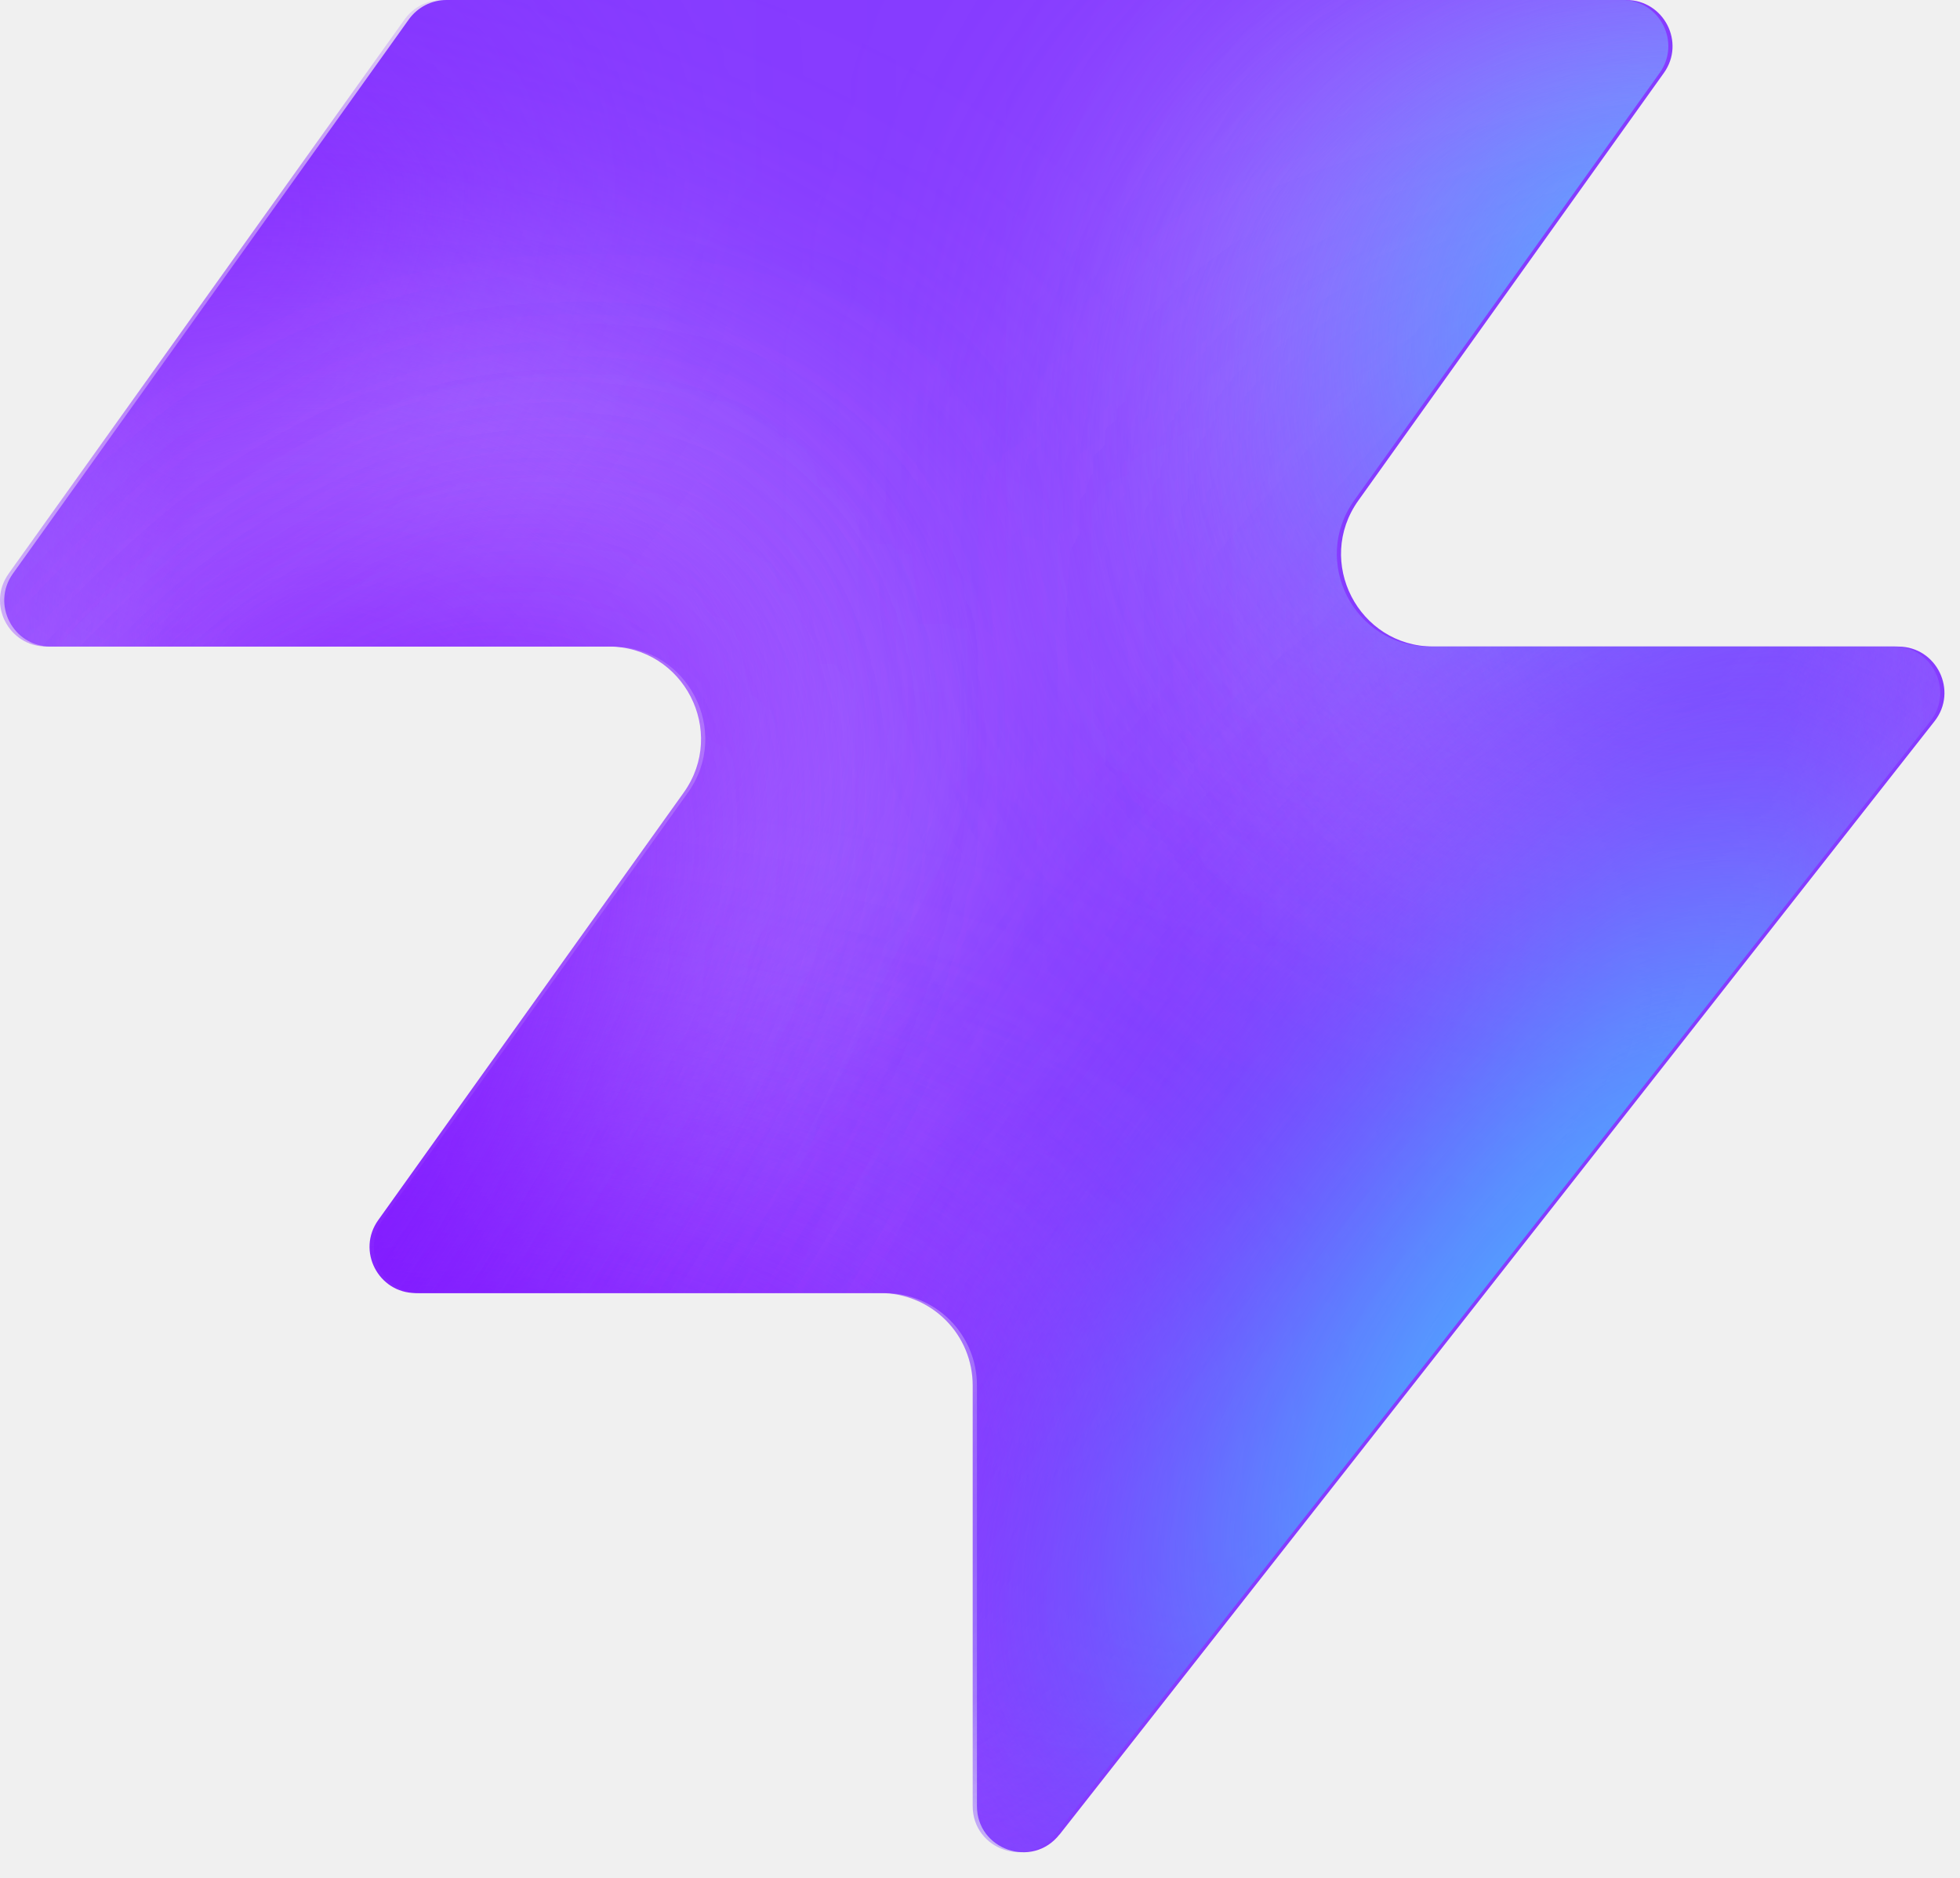
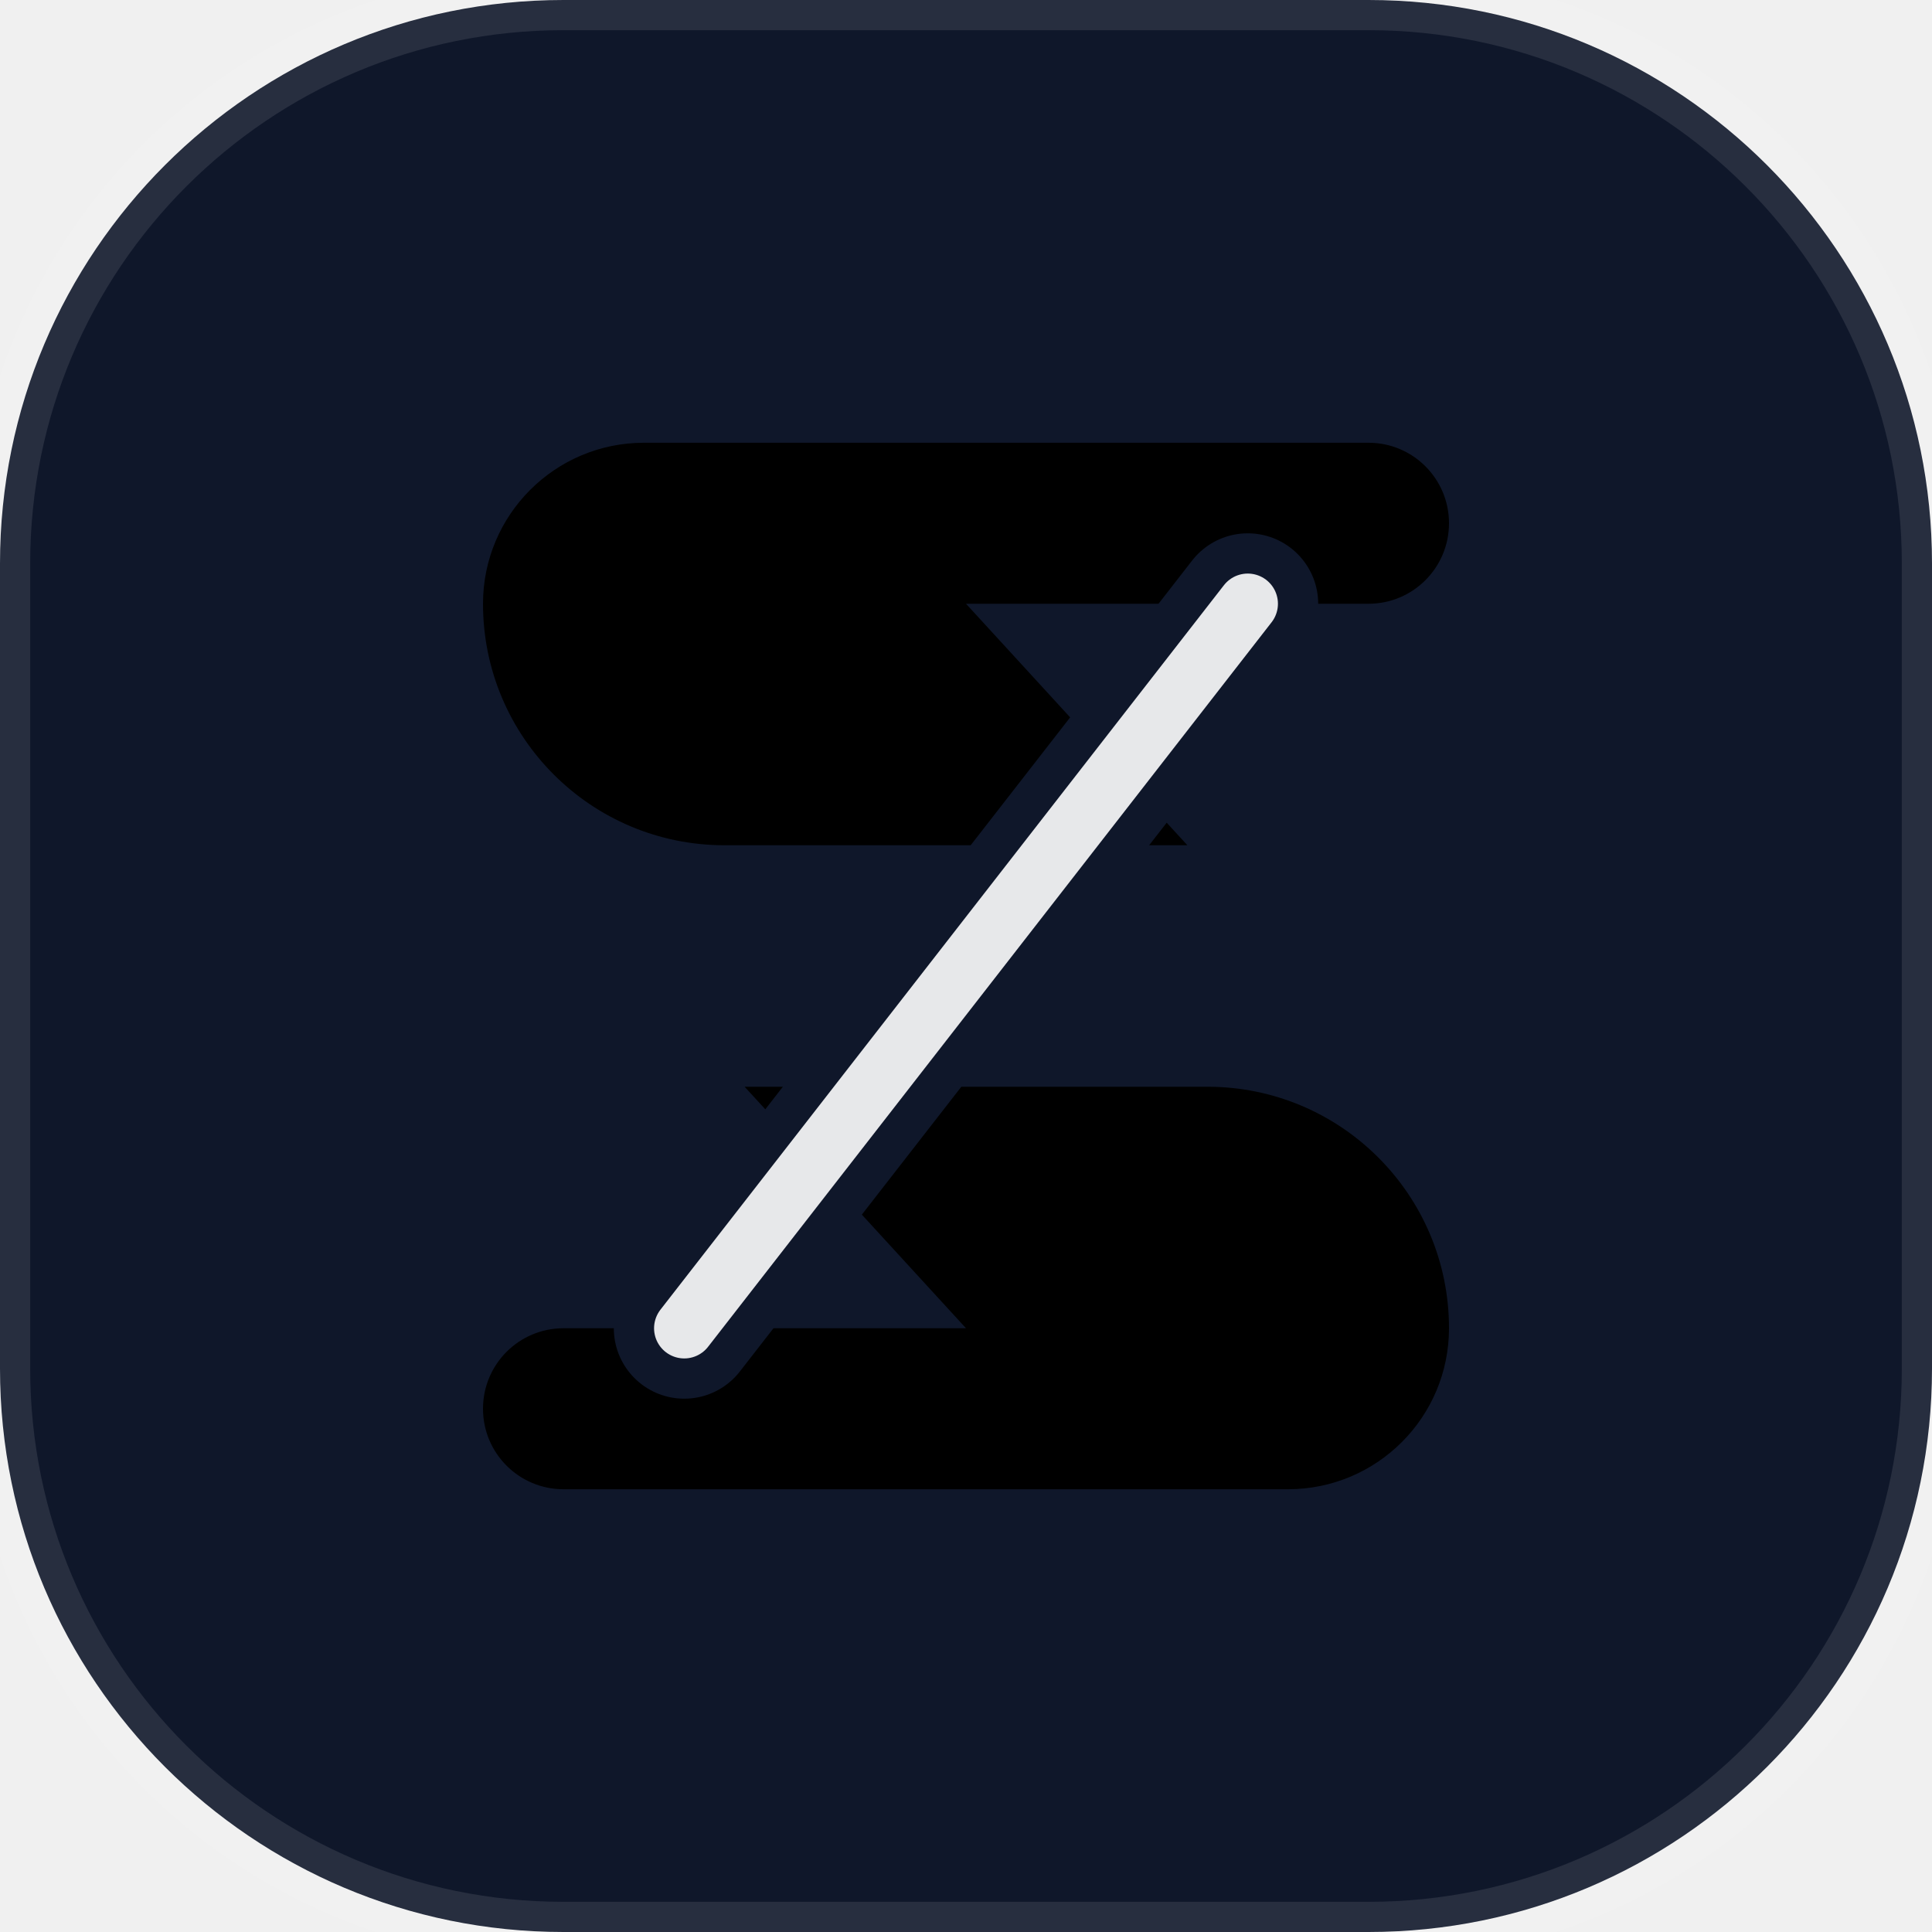
- <svg xmlns="http://www.w3.org/2000/svg" width="48" height="46" fill="none" viewBox="0 0 48 46">
-   <path fill="#863bff" d="M25.946 44.938c-.664.845-2.021.375-2.021-.698V33.937a2.26 2.26 0 0 0-2.262-2.262H10.287c-.92 0-1.456-1.04-.92-1.788l7.48-10.471c1.07-1.497 0-3.578-1.842-3.578H1.237c-.92 0-1.456-1.04-.92-1.788L10.013.474c.214-.297.556-.474.92-.474h28.894c.92 0 1.456 1.04.92 1.788l-7.48 10.471c-1.07 1.498 0 3.579 1.842 3.579h11.377c.943 0 1.473 1.088.89 1.83L25.947 44.94z" style="fill:#863bff;fill:color(display-p3 .525 .23 1);fill-opacity:1" />
-   <mask id="a" width="48" height="46" x="0" y="0" maskUnits="userSpaceOnUse" style="mask-type:alpha">
-     <path fill="#000" d="M25.842 44.938c-.664.844-2.021.375-2.021-.698V33.937a2.26 2.26 0 0 0-2.262-2.262H10.183c-.92 0-1.456-1.04-.92-1.788l7.48-10.471c1.07-1.498 0-3.579-1.842-3.579H1.133c-.92 0-1.456-1.04-.92-1.787L9.91.473c.214-.297.556-.474.92-.474h28.894c.92 0 1.456 1.04.92 1.788l-7.48 10.471c-1.07 1.498 0 3.578 1.842 3.578h11.377c.943 0 1.473 1.088.89 1.832L25.843 44.94z" style="fill:#000;fill-opacity:1" />
-   </mask>
-   <g mask="url(#a)">
-     <g filter="url(#b)">
-       <ellipse cx="5.508" cy="14.704" fill="#ede6ff" rx="5.508" ry="14.704" style="fill:#ede6ff;fill:color(display-p3 .927 .903 1);fill-opacity:1" transform="matrix(.00324 1 1 -.00324 -4.47 31.516)" />
-     </g>
-     <g filter="url(#c)">
-       <ellipse cx="10.399" cy="29.851" fill="#ede6ff" rx="10.399" ry="29.851" style="fill:#ede6ff;fill:color(display-p3 .927 .903 1);fill-opacity:1" transform="matrix(.00324 1 1 -.00324 -39.328 7.883)" />
-     </g>
-     <g filter="url(#d)">
-       <ellipse cx="5.508" cy="30.487" fill="#7e14ff" rx="5.508" ry="30.487" style="fill:#7e14ff;fill:color(display-p3 .492 .077 1);fill-opacity:1" transform="rotate(89.814 -25.913 -14.639)scale(1 -1)" />
-     </g>
-     <g filter="url(#e)">
-       <ellipse cx="5.508" cy="30.599" fill="#7e14ff" rx="5.508" ry="30.599" style="fill:#7e14ff;fill:color(display-p3 .492 .077 1);fill-opacity:1" transform="rotate(89.814 -32.644 -3.334)scale(1 -1)" />
-     </g>
-     <g filter="url(#f)">
-       <ellipse cx="5.508" cy="30.599" fill="#7e14ff" rx="5.508" ry="30.599" style="fill:#7e14ff;fill:color(display-p3 .492 .077 1);fill-opacity:1" transform="matrix(.00324 1 1 -.00324 -34.34 30.47)" />
-     </g>
-     <g filter="url(#g)">
-       <ellipse cx="14.072" cy="22.078" fill="#ede6ff" rx="14.072" ry="22.078" style="fill:#ede6ff;fill:color(display-p3 .927 .903 1);fill-opacity:1" transform="rotate(93.35 24.506 48.493)scale(-1 1)" />
-     </g>
-     <g filter="url(#h)">
-       <ellipse cx="3.47" cy="21.501" fill="#7e14ff" rx="3.47" ry="21.501" style="fill:#7e14ff;fill:color(display-p3 .492 .077 1);fill-opacity:1" transform="rotate(89.009 28.708 47.59)scale(-1 1)" />
-     </g>
-     <g filter="url(#i)">
-       <ellipse cx="3.47" cy="21.501" fill="#7e14ff" rx="3.47" ry="21.501" style="fill:#7e14ff;fill:color(display-p3 .492 .077 1);fill-opacity:1" transform="rotate(89.009 28.708 47.59)scale(-1 1)" />
-     </g>
-     <g filter="url(#j)">
-       <ellipse cx=".387" cy="8.972" fill="#7e14ff" rx="4.407" ry="29.108" style="fill:#7e14ff;fill:color(display-p3 .492 .077 1);fill-opacity:1" transform="rotate(39.51 .387 8.972)" />
-     </g>
-     <g filter="url(#k)">
-       <ellipse cx="47.523" cy="-6.092" fill="#7e14ff" rx="4.407" ry="29.108" style="fill:#7e14ff;fill:color(display-p3 .492 .077 1);fill-opacity:1" transform="rotate(37.892 47.523 -6.092)" />
-     </g>
-     <g filter="url(#l)">
-       <ellipse cx="41.412" cy="6.333" fill="#47bfff" rx="5.971" ry="9.665" style="fill:#47bfff;fill:color(display-p3 .28 .748 1);fill-opacity:1" transform="rotate(37.892 41.412 6.333)" />
-     </g>
-     <g filter="url(#m)">
-       <ellipse cx="-1.879" cy="38.332" fill="#7e14ff" rx="4.407" ry="29.108" style="fill:#7e14ff;fill:color(display-p3 .492 .077 1);fill-opacity:1" transform="rotate(37.892 -1.88 38.332)" />
-     </g>
-     <g filter="url(#n)">
-       <ellipse cx="-1.879" cy="38.332" fill="#7e14ff" rx="4.407" ry="29.108" style="fill:#7e14ff;fill:color(display-p3 .492 .077 1);fill-opacity:1" transform="rotate(37.892 -1.88 38.332)" />
-     </g>
-     <g filter="url(#o)">
-       <ellipse cx="35.651" cy="29.907" fill="#7e14ff" rx="4.407" ry="29.108" style="fill:#7e14ff;fill:color(display-p3 .492 .077 1);fill-opacity:1" transform="rotate(37.892 35.651 29.907)" />
-     </g>
-     <g filter="url(#p)">
-       <ellipse cx="38.418" cy="32.4" fill="#47bfff" rx="5.971" ry="15.297" style="fill:#47bfff;fill:color(display-p3 .28 .748 1);fill-opacity:1" transform="rotate(37.892 38.418 32.4)" />
-     </g>
-   </g>
+ <svg xmlns="http://www.w3.org/2000/svg" viewBox="0 0 48 48" fill="none">
  <defs>
-     <filter id="b" width="60.045" height="41.654" x="-19.77" y="16.149" color-interpolation-filters="sRGB" filterUnits="userSpaceOnUse">
-       <feFlood flood-opacity="0" result="BackgroundImageFix" />
-       <feBlend in="SourceGraphic" in2="BackgroundImageFix" result="shape" />
-       <feGaussianBlur result="effect1_foregroundBlur_2002_17158" stdDeviation="7.659" />
-     </filter>
-     <filter id="c" width="90.34" height="51.437" x="-54.613" y="-7.533" color-interpolation-filters="sRGB" filterUnits="userSpaceOnUse">
-       <feFlood flood-opacity="0" result="BackgroundImageFix" />
-       <feBlend in="SourceGraphic" in2="BackgroundImageFix" result="shape" />
-       <feGaussianBlur result="effect1_foregroundBlur_2002_17158" stdDeviation="7.659" />
-     </filter>
-     <filter id="d" width="79.355" height="29.4" x="-49.64" y="2.03" color-interpolation-filters="sRGB" filterUnits="userSpaceOnUse">
-       <feFlood flood-opacity="0" result="BackgroundImageFix" />
-       <feBlend in="SourceGraphic" in2="BackgroundImageFix" result="shape" />
-       <feGaussianBlur result="effect1_foregroundBlur_2002_17158" stdDeviation="4.596" />
-     </filter>
-     <filter id="e" width="79.579" height="29.4" x="-45.045" y="20.029" color-interpolation-filters="sRGB" filterUnits="userSpaceOnUse">
-       <feFlood flood-opacity="0" result="BackgroundImageFix" />
-       <feBlend in="SourceGraphic" in2="BackgroundImageFix" result="shape" />
-       <feGaussianBlur result="effect1_foregroundBlur_2002_17158" stdDeviation="4.596" />
-     </filter>
-     <filter id="f" width="79.579" height="29.4" x="-43.513" y="21.178" color-interpolation-filters="sRGB" filterUnits="userSpaceOnUse">
-       <feFlood flood-opacity="0" result="BackgroundImageFix" />
-       <feBlend in="SourceGraphic" in2="BackgroundImageFix" result="shape" />
-       <feGaussianBlur result="effect1_foregroundBlur_2002_17158" stdDeviation="4.596" />
-     </filter>
-     <filter id="g" width="74.749" height="58.852" x="15.756" y="-17.901" color-interpolation-filters="sRGB" filterUnits="userSpaceOnUse">
-       <feFlood flood-opacity="0" result="BackgroundImageFix" />
-       <feBlend in="SourceGraphic" in2="BackgroundImageFix" result="shape" />
-       <feGaussianBlur result="effect1_foregroundBlur_2002_17158" stdDeviation="7.659" />
-     </filter>
-     <filter id="h" width="61.377" height="25.362" x="23.548" y="2.284" color-interpolation-filters="sRGB" filterUnits="userSpaceOnUse">
-       <feFlood flood-opacity="0" result="BackgroundImageFix" />
-       <feBlend in="SourceGraphic" in2="BackgroundImageFix" result="shape" />
-       <feGaussianBlur result="effect1_foregroundBlur_2002_17158" stdDeviation="4.596" />
-     </filter>
-     <filter id="i" width="61.377" height="25.362" x="23.548" y="2.284" color-interpolation-filters="sRGB" filterUnits="userSpaceOnUse">
-       <feFlood flood-opacity="0" result="BackgroundImageFix" />
-       <feBlend in="SourceGraphic" in2="BackgroundImageFix" result="shape" />
-       <feGaussianBlur result="effect1_foregroundBlur_2002_17158" stdDeviation="4.596" />
-     </filter>
-     <filter id="j" width="56.045" height="63.649" x="-27.636" y="-22.853" color-interpolation-filters="sRGB" filterUnits="userSpaceOnUse">
-       <feFlood flood-opacity="0" result="BackgroundImageFix" />
-       <feBlend in="SourceGraphic" in2="BackgroundImageFix" result="shape" />
-       <feGaussianBlur result="effect1_foregroundBlur_2002_17158" stdDeviation="4.596" />
-     </filter>
-     <filter id="k" width="54.814" height="64.646" x="20.116" y="-38.415" color-interpolation-filters="sRGB" filterUnits="userSpaceOnUse">
-       <feFlood flood-opacity="0" result="BackgroundImageFix" />
-       <feBlend in="SourceGraphic" in2="BackgroundImageFix" result="shape" />
-       <feGaussianBlur result="effect1_foregroundBlur_2002_17158" stdDeviation="4.596" />
-     </filter>
-     <filter id="l" width="33.541" height="35.313" x="24.641" y="-11.323" color-interpolation-filters="sRGB" filterUnits="userSpaceOnUse">
-       <feFlood flood-opacity="0" result="BackgroundImageFix" />
-       <feBlend in="SourceGraphic" in2="BackgroundImageFix" result="shape" />
-       <feGaussianBlur result="effect1_foregroundBlur_2002_17158" stdDeviation="4.596" />
-     </filter>
-     <filter id="m" width="54.814" height="64.646" x="-29.286" y="6.009" color-interpolation-filters="sRGB" filterUnits="userSpaceOnUse">
-       <feFlood flood-opacity="0" result="BackgroundImageFix" />
-       <feBlend in="SourceGraphic" in2="BackgroundImageFix" result="shape" />
-       <feGaussianBlur result="effect1_foregroundBlur_2002_17158" stdDeviation="4.596" />
-     </filter>
-     <filter id="n" width="54.814" height="64.646" x="-29.286" y="6.009" color-interpolation-filters="sRGB" filterUnits="userSpaceOnUse">
-       <feFlood flood-opacity="0" result="BackgroundImageFix" />
-       <feBlend in="SourceGraphic" in2="BackgroundImageFix" result="shape" />
-       <feGaussianBlur result="effect1_foregroundBlur_2002_17158" stdDeviation="4.596" />
-     </filter>
-     <filter id="o" width="54.814" height="64.646" x="8.244" y="-2.416" color-interpolation-filters="sRGB" filterUnits="userSpaceOnUse">
-       <feFlood flood-opacity="0" result="BackgroundImageFix" />
-       <feBlend in="SourceGraphic" in2="BackgroundImageFix" result="shape" />
-       <feGaussianBlur result="effect1_foregroundBlur_2002_17158" stdDeviation="4.596" />
-     </filter>
-     <filter id="p" width="39.409" height="43.623" x="18.713" y="10.588" color-interpolation-filters="sRGB" filterUnits="userSpaceOnUse">
-       <feFlood flood-opacity="0" result="BackgroundImageFix" />
-       <feBlend in="SourceGraphic" in2="BackgroundImageFix" result="shape" />
-       <feGaussianBlur result="effect1_foregroundBlur_2002_17158" stdDeviation="4.596" />
-     </filter>
+     <linearGradient id="splitpe-grad-a" x1="4" y1="4" x2="32" y2="32" gradientUnits="userSpaceOnUse">
+       <stop offset="0%" stopColor="#34d399" />
+       <stop offset="100%" stopColor="#059669" />
+     </linearGradient>
+     <linearGradient id="splitpe-grad-b" x1="16" y1="16" x2="44" y2="44" gradientUnits="userSpaceOnUse">
+       <stop offset="0%" stopColor="#22d3ee" />
+       <stop offset="100%" stopColor="#0d9488" />
+     </linearGradient>
  </defs>
+   <rect width="48" height="48" rx="14" fill="#0f172a" stroke="rgba(255,255,255,0.1)" stroke-width="1.5" />
+   <path d="M12 15C12 12.791 13.791 11 16 11H34C35.105 11 36 11.895 36 13C36 14.105 35.105 15 34 15H24L29.5 21H18C14.686 21 12 18.314 12 15Z" fill="url(#splitpe-grad-a)" />
+   <path d="M36 33C36 35.209 34.209 37 32 37H14C12.895 37 12 36.105 12 35C12 33.895 12.895 33 14 33H24L18.5 27H30C33.314 27 36 29.686 36 33Z" fill="url(#splitpe-grad-b)" />
+   <path d="M31 15L17 33" stroke="#0f172a" stroke-width="3.5" stroke-linecap="round" />
+   <path d="M31 15L17 33" stroke="#ffffff" stroke-width="1.5" stroke-linecap="round" stroke-opacity="0.9" />
</svg>
